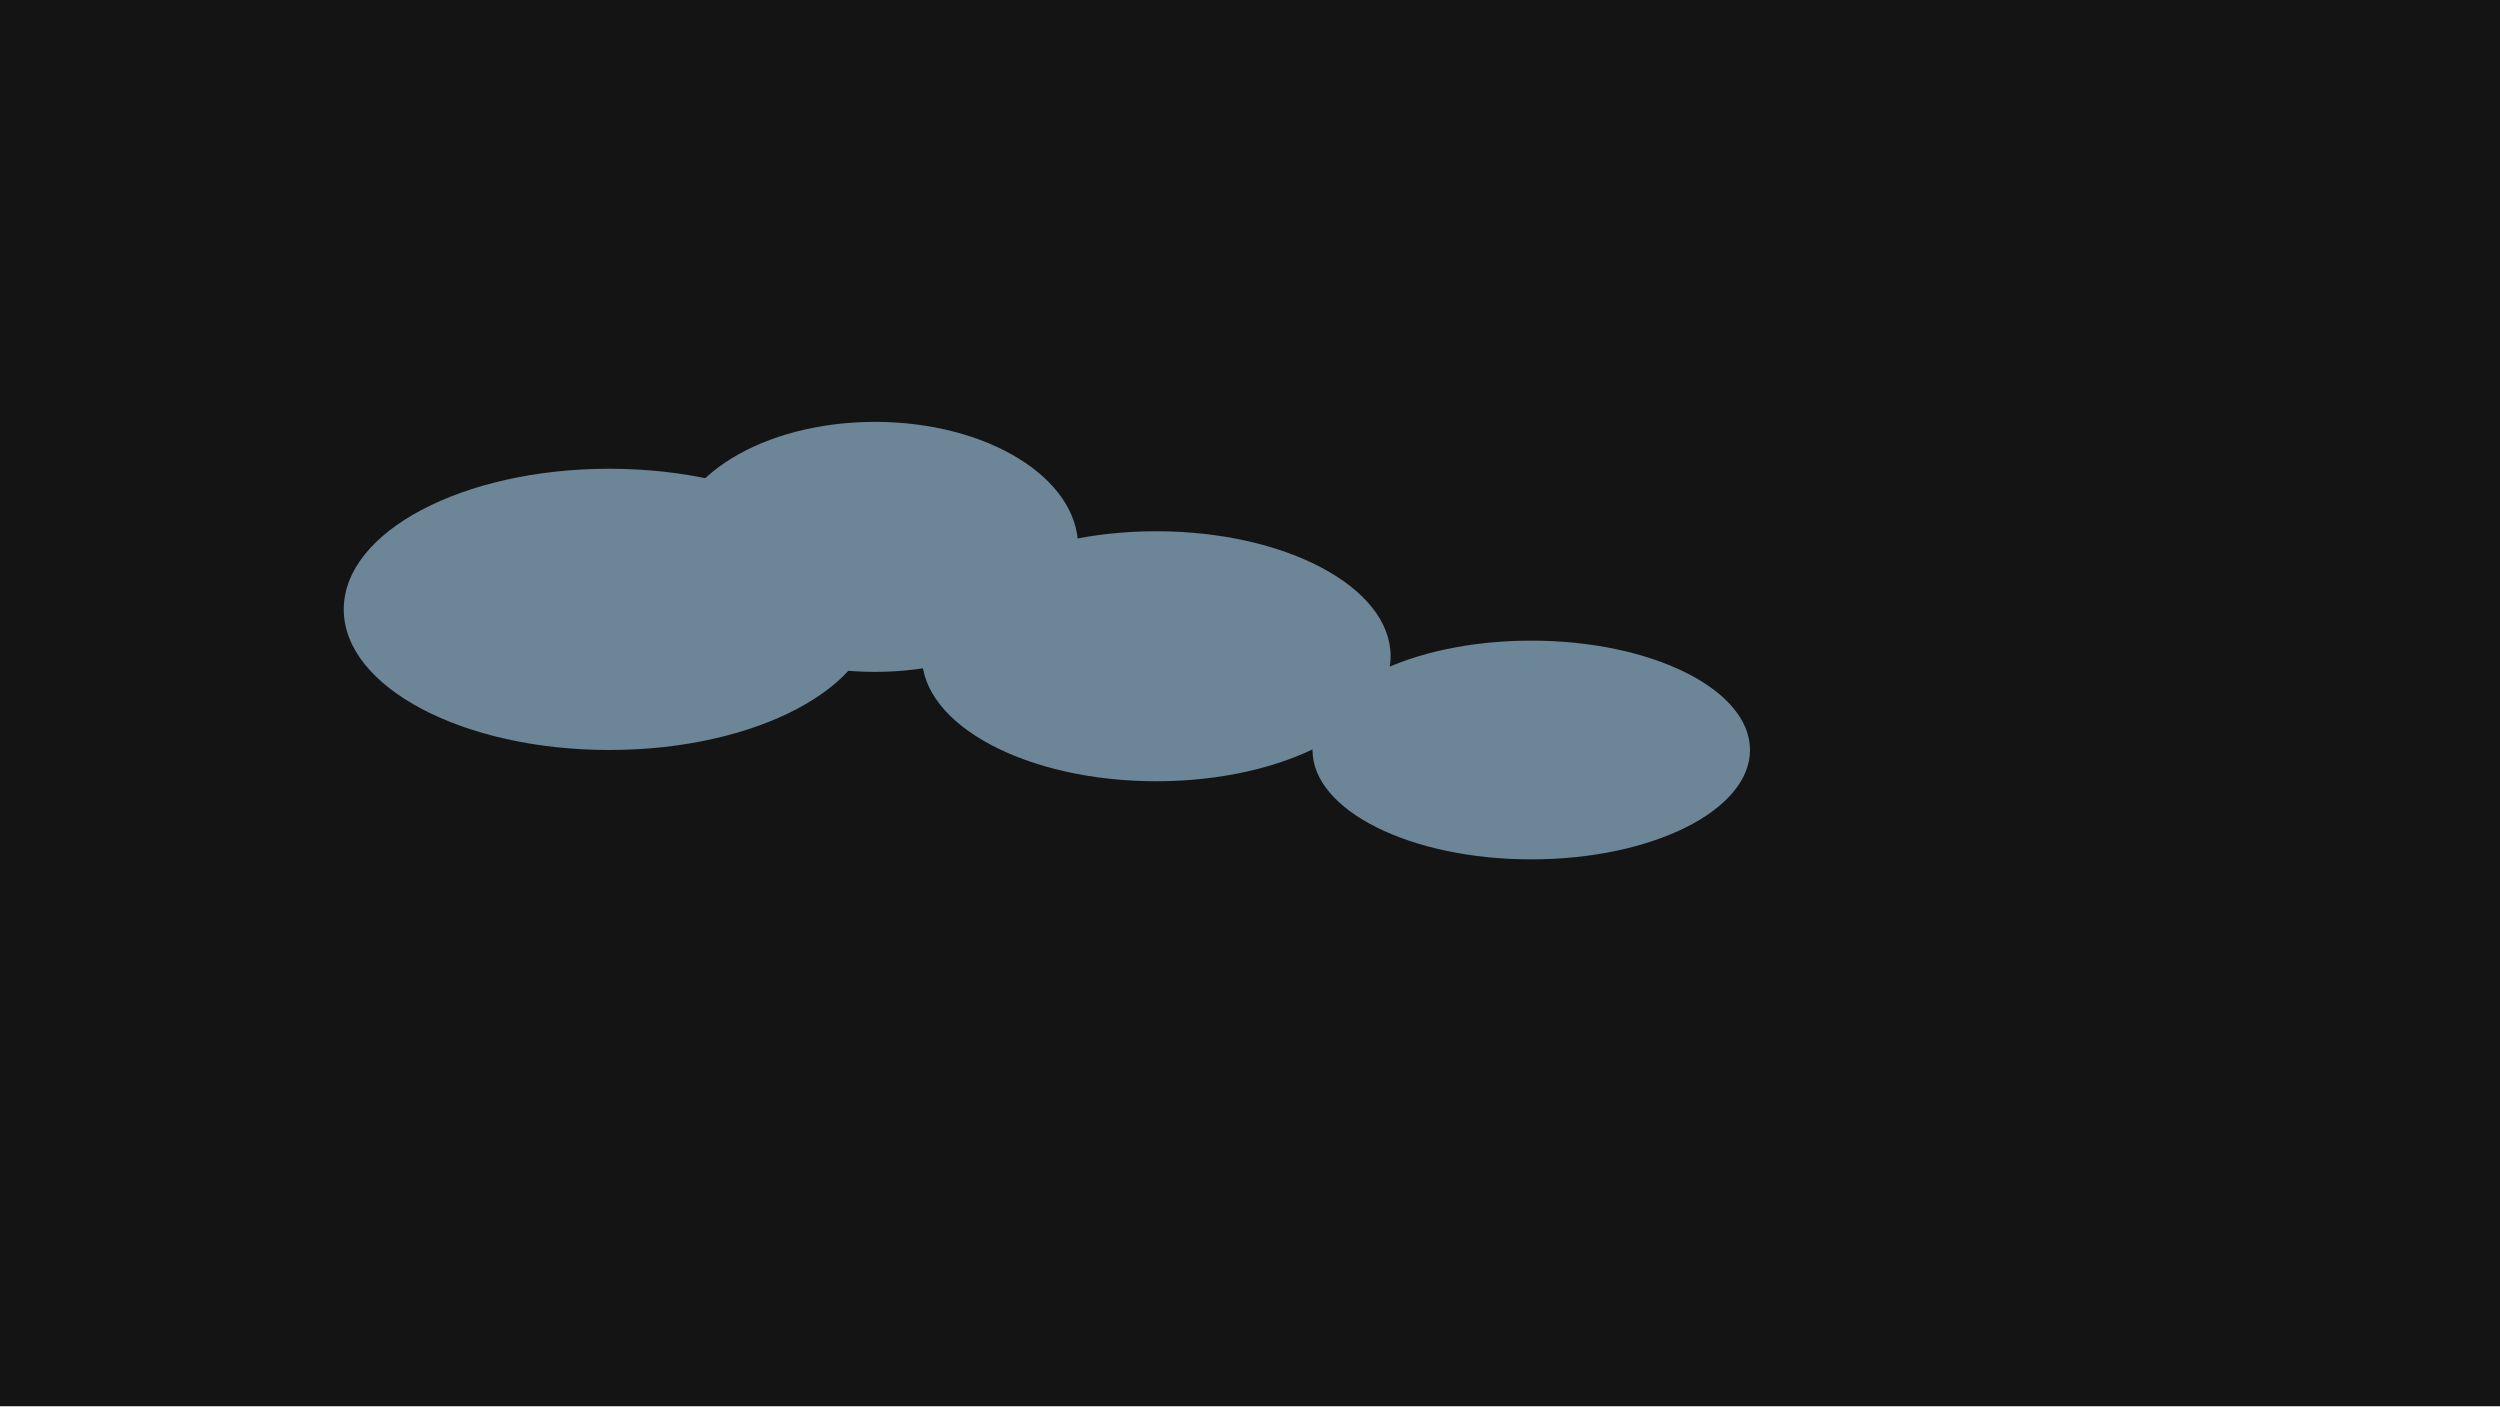
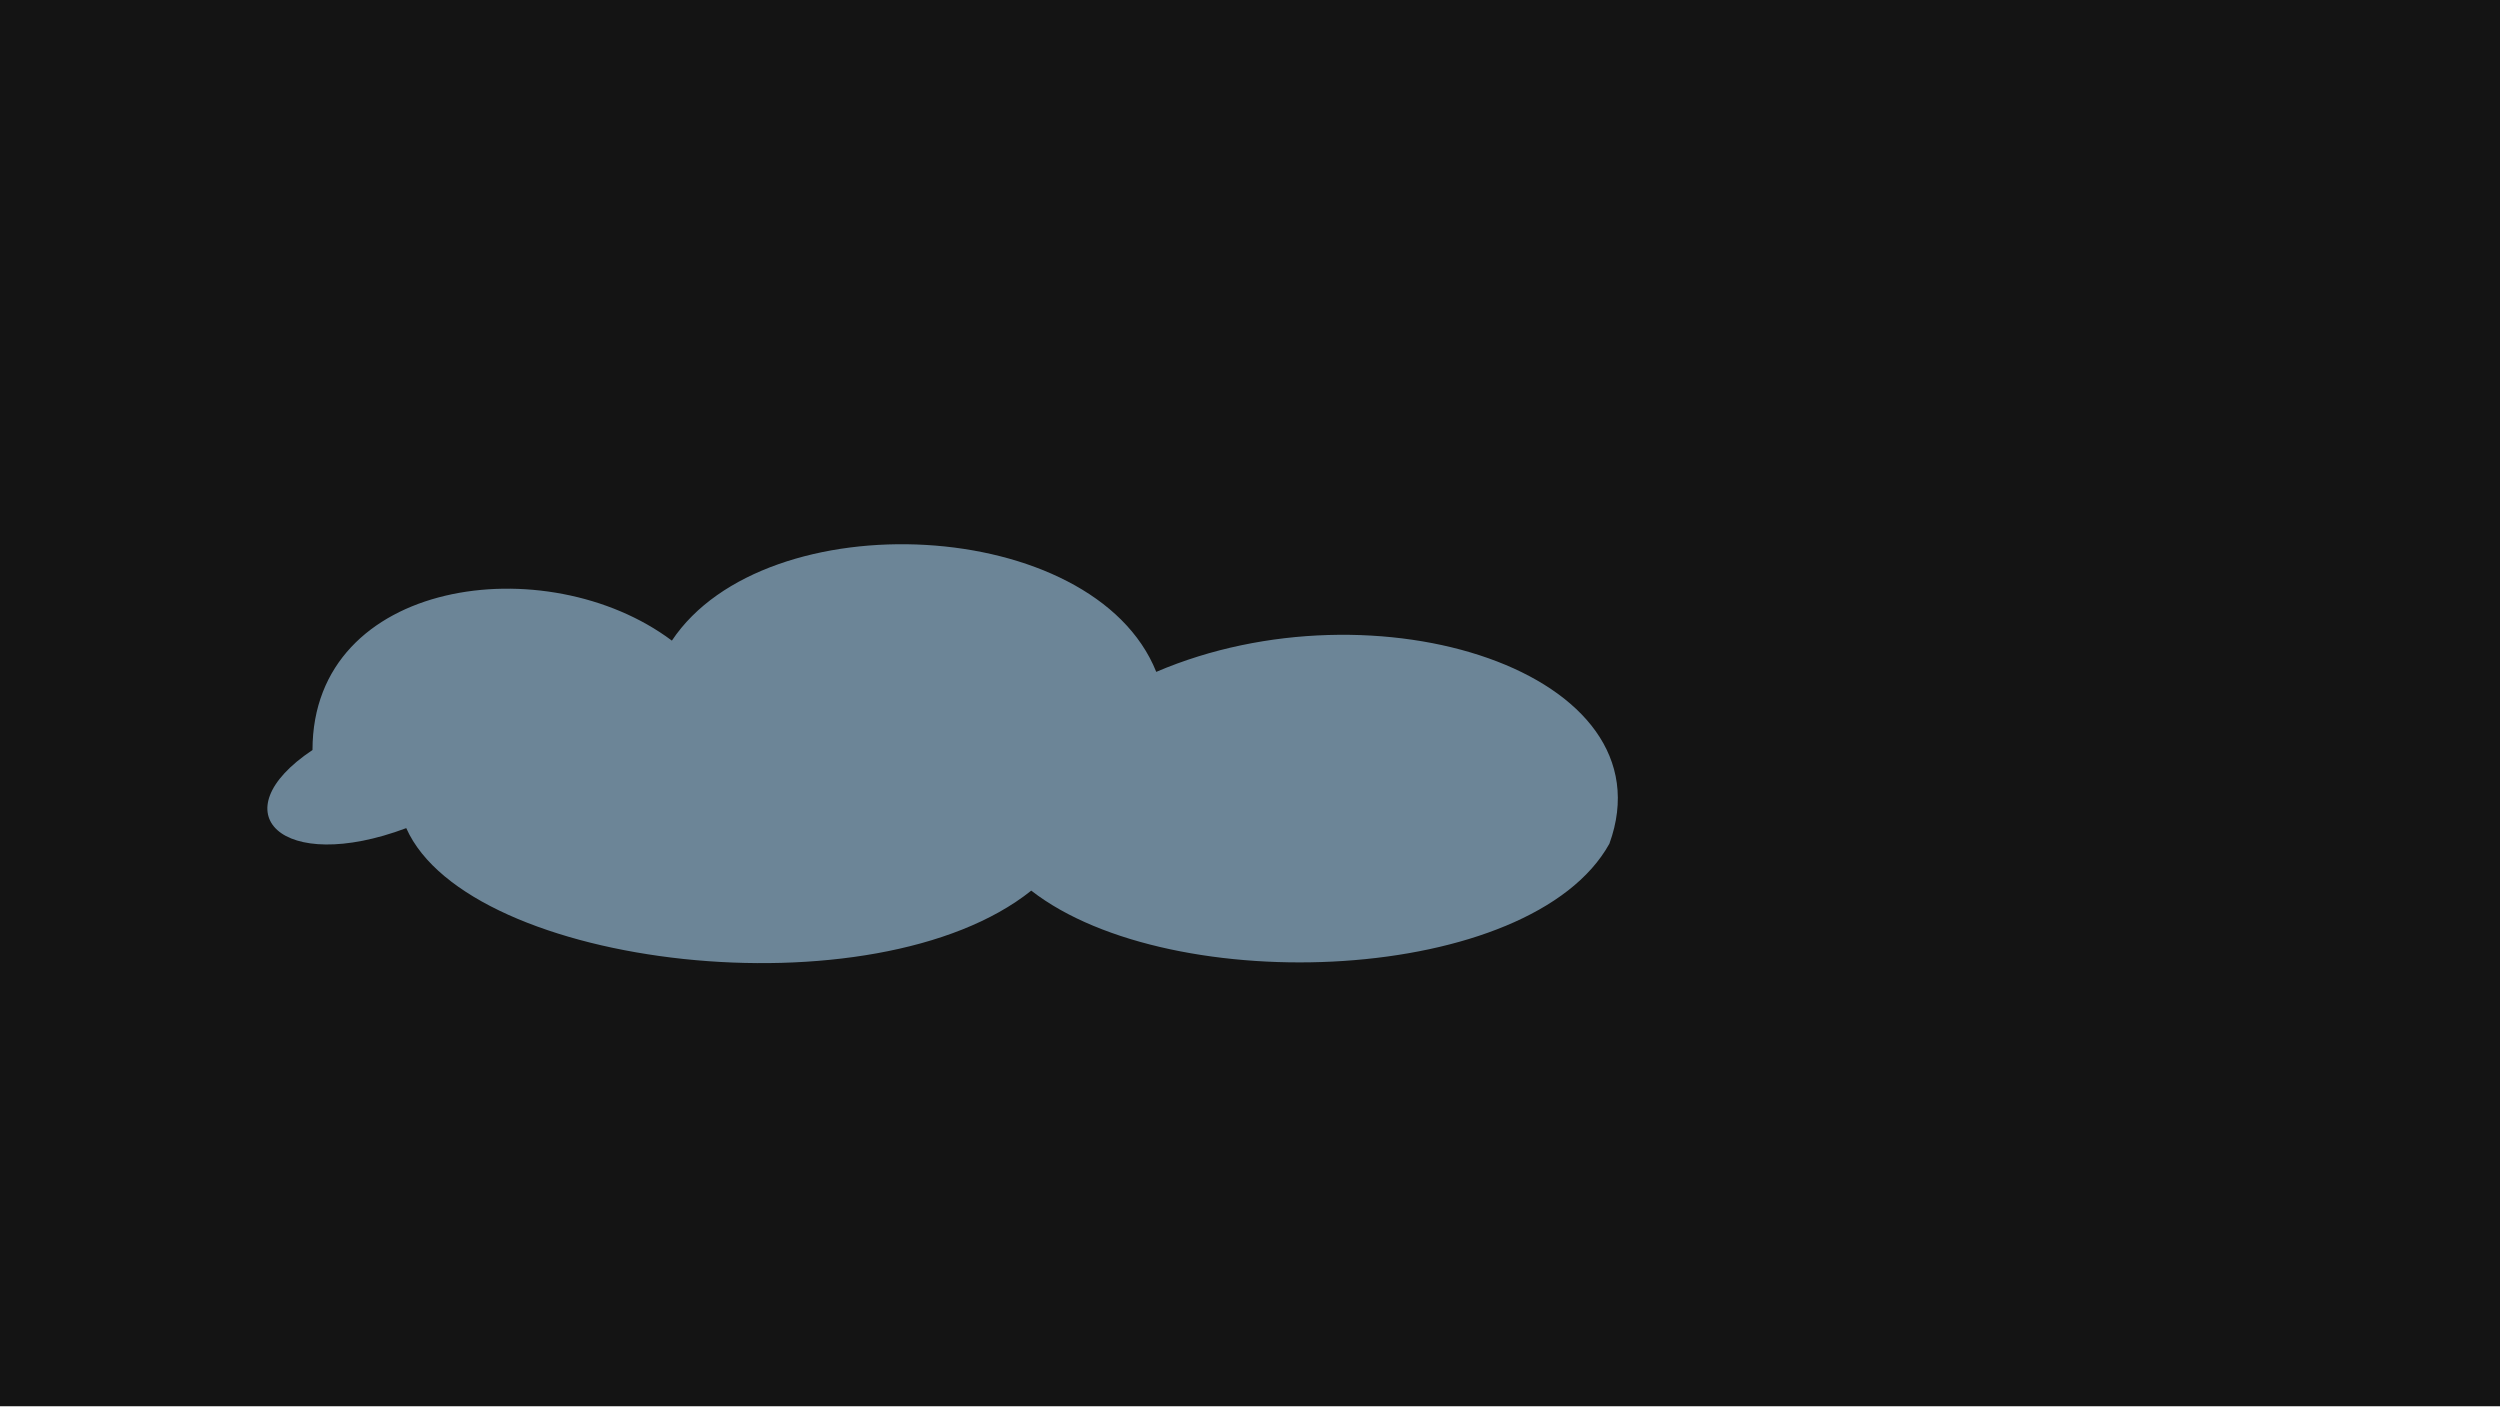
<svg xmlns="http://www.w3.org/2000/svg" width="320" height="180" viewBox="0 0 320 180">
  <g id="s-stage" fill="#141414">
    <path id="s-stage-shape" d="M 0 0 H 320 V 180 H 0 Z" />
  </g>
  <g id="s-nature-cloud-drift" fill="#6c8597" transform="translate(0 0)">
-     <animateTransform attributeName="transform" type="translate" begin="0s" dur="0.8s" calcMode="spline" values="0 0;48 0;0 0" keyTimes="0;0.783;1" keySplines="0.45 0 0.55 1;0.45 0 0.55 1" fill="remove" repeatCount="indefinite" />
-     <path id="s-nature-cloud-drift-shape" d="M 44 78 A 34 18 0 1 1 112 78 A 34 18 0 1 1 44 78 Z M 86 70 A 26 16 0 1 1 138 70 A 26 16 0 1 1 86 70 Z M 118 84 A 30 16 0 1 1 178 84 A 30 16 0 1 1 118 84 Z M 168 96 A 28 14 0 1 1 224 96 A 28 14 0 1 1 168 96 Z" />
+     <animateTransform attributeName="transform" type="translate" begin="0s" dur="3.233s" calcMode="linear" values="0 0;48 0;0 0" keyTimes="0;0.5;1" fill="remove" repeatCount="indefinite" />
+     <path id="s-nature-cloud-drift-shape" d="M 40 96 C 40 74, 70 70, 86 82 C 98 64, 140 66, 148 86 C 176 74, 214 86, 206 108 C 196 126, 150 128, 132 114 C 112 130, 60 124, 52 106 C 36 112, 28 104, 40 96 Z" />
  </g>
</svg>
